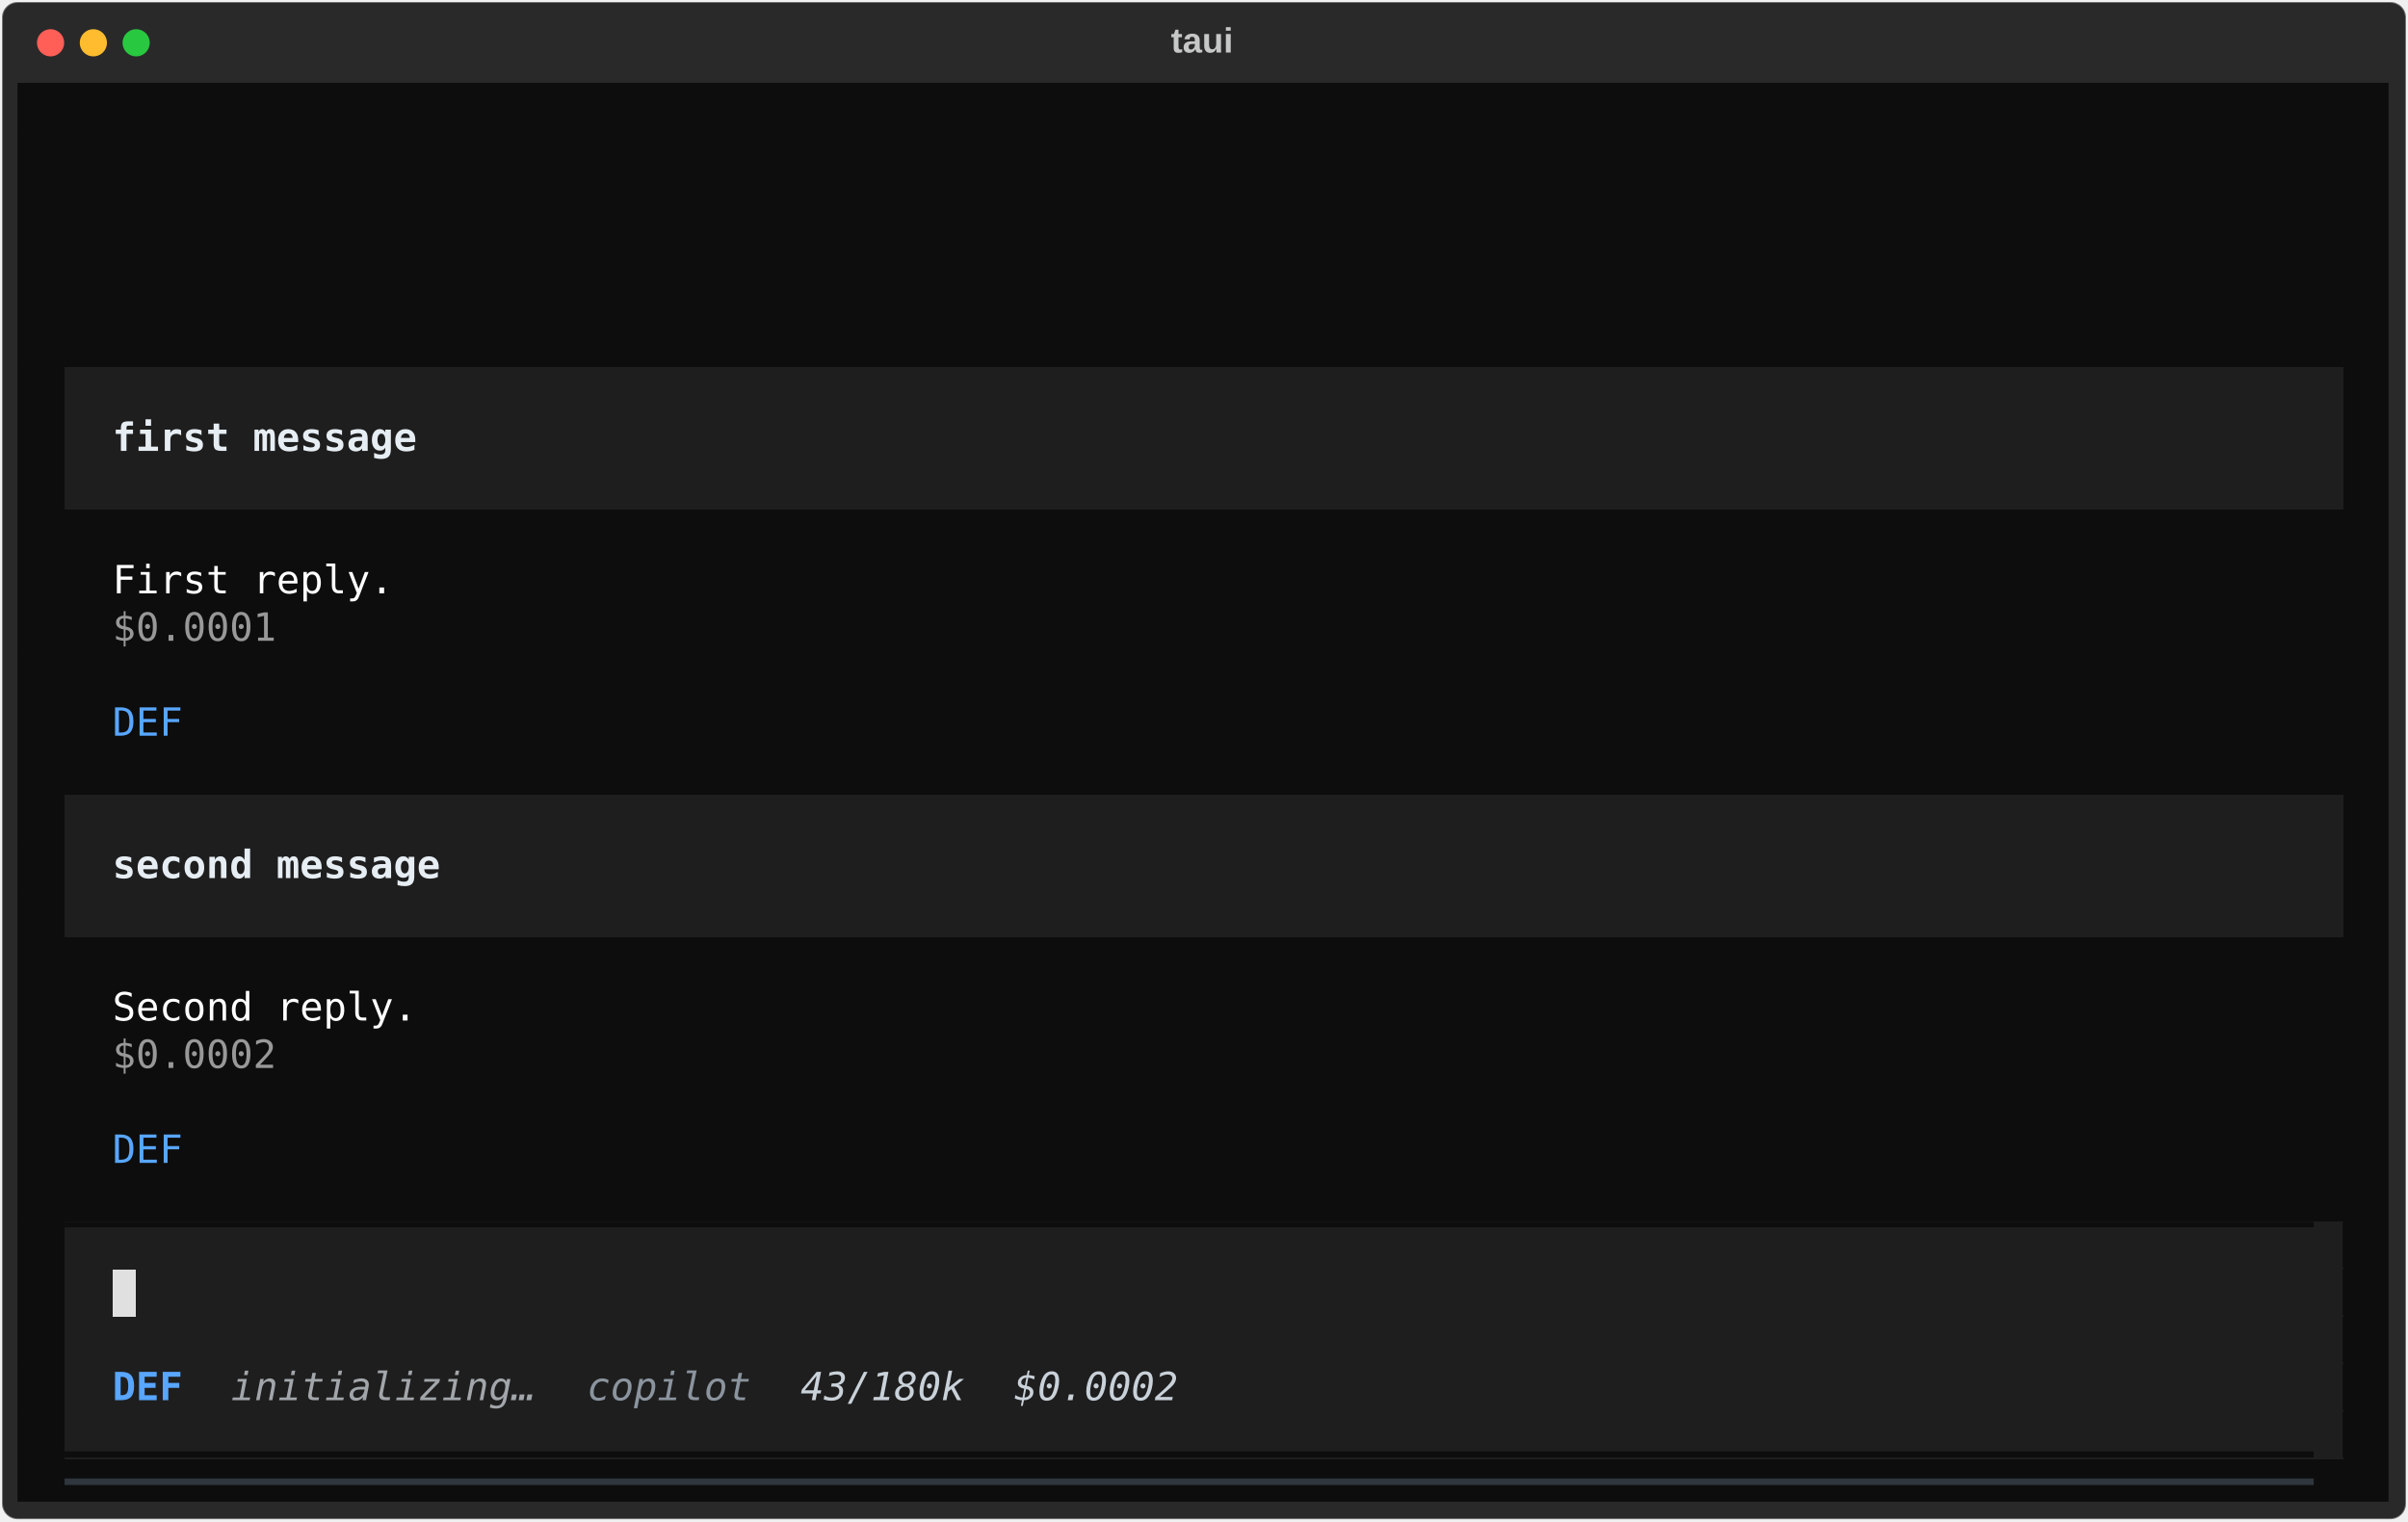
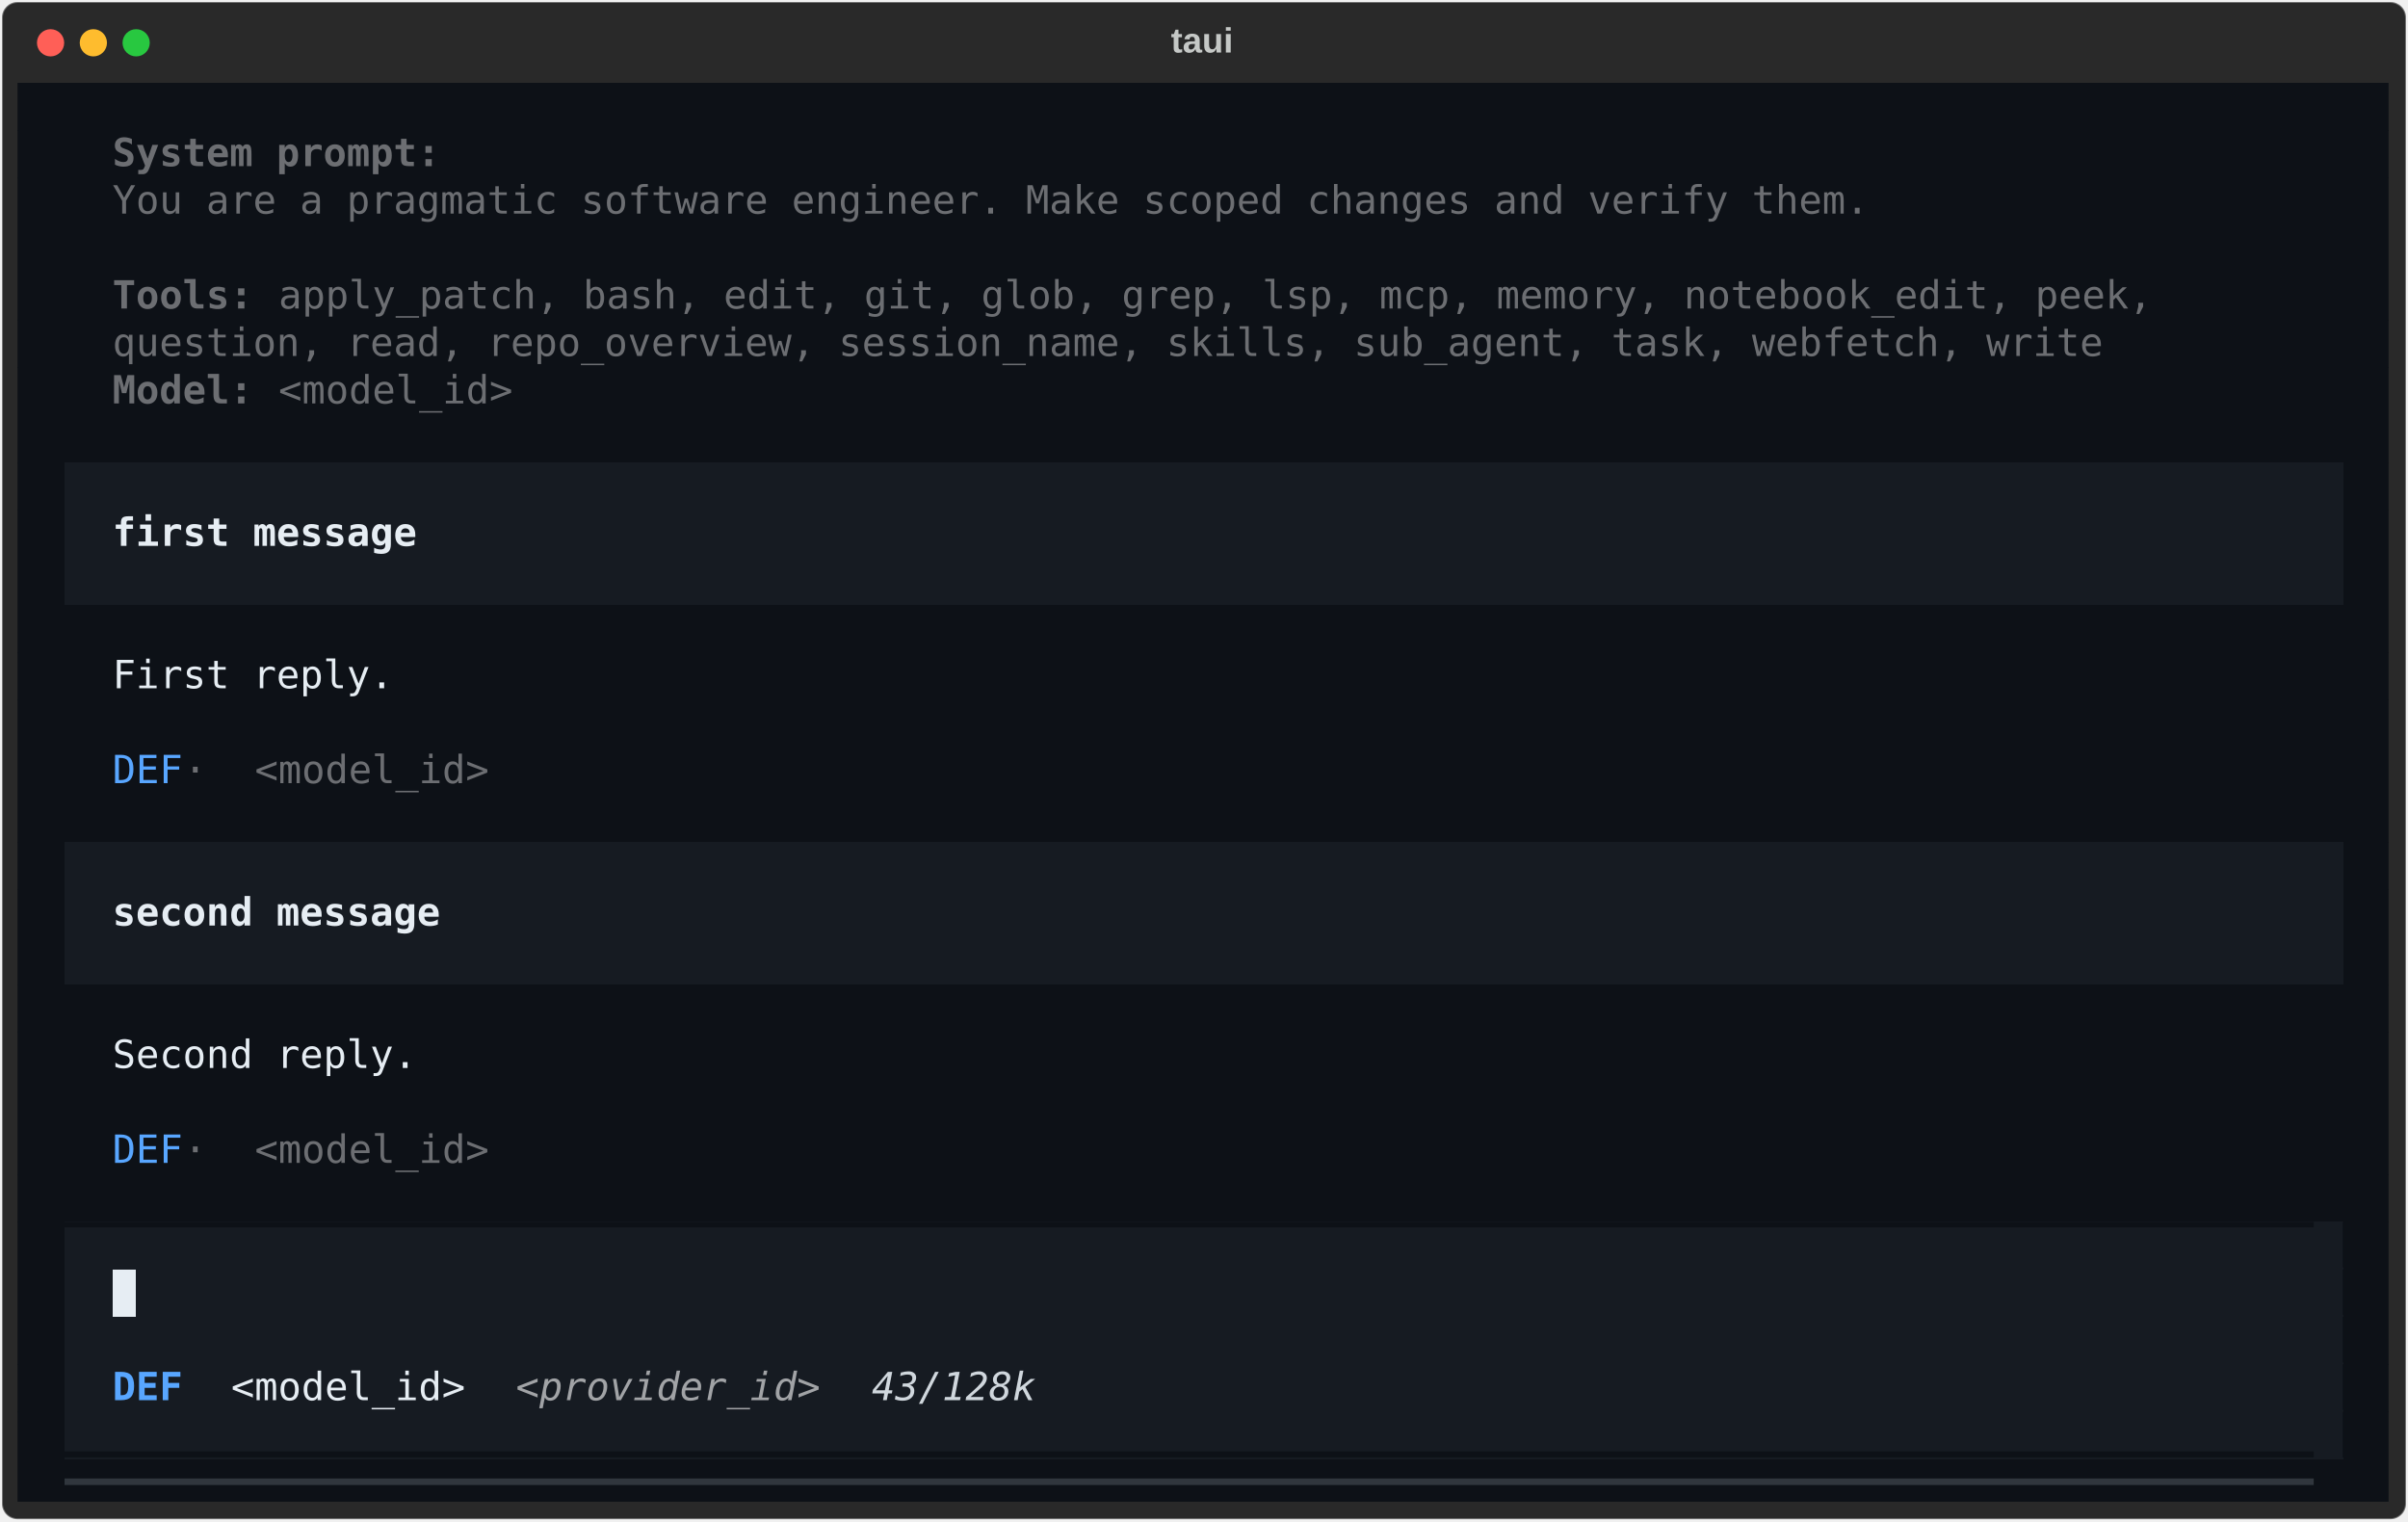
<svg xmlns="http://www.w3.org/2000/svg" class="rich-terminal" viewBox="0 0 1238 782.0">
  <style>

    @font-face {
        font-family: "Fira Code";
        src: local("FiraCode-Regular"),
                url("https://cdnjs.cloudflare.com/ajax/libs/firacode/6.2.0/woff2/FiraCode-Regular.woff2") format("woff2"),
                url("https://cdnjs.cloudflare.com/ajax/libs/firacode/6.2.0/woff/FiraCode-Regular.woff") format("woff");
        font-style: normal;
        font-weight: 400;
    }
    @font-face {
        font-family: "Fira Code";
        src: local("FiraCode-Bold"),
                url("https://cdnjs.cloudflare.com/ajax/libs/firacode/6.2.0/woff2/FiraCode-Bold.woff2") format("woff2"),
                url("https://cdnjs.cloudflare.com/ajax/libs/firacode/6.2.0/woff/FiraCode-Bold.woff") format("woff");
        font-style: bold;
        font-weight: 700;
    }

    .terminal-matrix {
        font-family: Fira Code, monospace;
        font-size: 20px;
        line-height: 24.4px;
        font-variant-east-asian: full-width;
    }

    .terminal-title {
        font-size: 18px;
        font-weight: bold;
        font-family: arial;
    }

    .terminal-r1 { fill: #c5c8c6 }
- .terminal-r2 { fill: #e6edf3;font-weight: bold }
- .terminal-r3 { fill: #ffffff }
- .terminal-r4 { fill: #989898 }
- .terminal-r5 { fill: #58a6ff }
- .terminal-r6 { fill: #0d0d0d }
- .terminal-r7 { fill: #121212 }
- .terminal-r8 { fill: #e1e1e1 }
- .terminal-r9 { fill: #58a6ff;font-weight: bold }
- .terminal-r10 { fill: #a2a6aa;font-style: italic; }
- .terminal-r11 { fill: #8b949e;font-style: italic; }
- .terminal-r12 { fill: #c9d1d9;font-style: italic; }
+ .terminal-r2 { fill: #6c6e72;font-weight: bold }
+ .terminal-r3 { fill: #6c6e72 }
+ .terminal-r4 { fill: #9e9fa2 }
+ .terminal-r5 { fill: #e6edf3;font-weight: bold }
+ .terminal-r6 { fill: #e6edf3 }
+ .terminal-r7 { fill: #58a6ff }
+ .terminal-r8 { fill: #0d1117 }
+ .terminal-r9 { fill: #e0e1e2 }
+ .terminal-r10 { fill: #58a6ff;font-weight: bold }
+ .terminal-r11 { fill: #a1a3a6;font-style: italic; }
+ .terminal-r12 { fill: #d0d7dd;font-style: italic; }
.terminal-r13 { fill: #30363d }
    </style>
  <defs>
    <clipPath id="terminal-clip-terminal">
      <rect x="0" y="0" width="1219.0" height="731.0" />
    </clipPath>
    <clipPath id="terminal-line-0">
      <rect x="0" y="1.5" width="1220" height="24.65" />
    </clipPath>
    <clipPath id="terminal-line-1">
      <rect x="0" y="25.9" width="1220" height="24.65" />
    </clipPath>
    <clipPath id="terminal-line-2">
      <rect x="0" y="50.3" width="1220" height="24.65" />
    </clipPath>
    <clipPath id="terminal-line-3">
      <rect x="0" y="74.7" width="1220" height="24.65" />
    </clipPath>
    <clipPath id="terminal-line-4">
      <rect x="0" y="99.1" width="1220" height="24.65" />
    </clipPath>
    <clipPath id="terminal-line-5">
      <rect x="0" y="123.5" width="1220" height="24.65" />
    </clipPath>
    <clipPath id="terminal-line-6">
      <rect x="0" y="147.9" width="1220" height="24.65" />
    </clipPath>
    <clipPath id="terminal-line-7">
      <rect x="0" y="172.3" width="1220" height="24.65" />
    </clipPath>
    <clipPath id="terminal-line-8">
      <rect x="0" y="196.7" width="1220" height="24.65" />
    </clipPath>
    <clipPath id="terminal-line-9">
      <rect x="0" y="221.1" width="1220" height="24.65" />
    </clipPath>
    <clipPath id="terminal-line-10">
      <rect x="0" y="245.5" width="1220" height="24.65" />
    </clipPath>
    <clipPath id="terminal-line-11">
      <rect x="0" y="269.9" width="1220" height="24.65" />
    </clipPath>
    <clipPath id="terminal-line-12">
      <rect x="0" y="294.3" width="1220" height="24.65" />
    </clipPath>
    <clipPath id="terminal-line-13">
      <rect x="0" y="318.7" width="1220" height="24.65" />
    </clipPath>
    <clipPath id="terminal-line-14">
      <rect x="0" y="343.1" width="1220" height="24.65" />
    </clipPath>
    <clipPath id="terminal-line-15">
      <rect x="0" y="367.5" width="1220" height="24.65" />
    </clipPath>
    <clipPath id="terminal-line-16">
      <rect x="0" y="391.9" width="1220" height="24.65" />
    </clipPath>
    <clipPath id="terminal-line-17">
      <rect x="0" y="416.3" width="1220" height="24.65" />
    </clipPath>
    <clipPath id="terminal-line-18">
      <rect x="0" y="440.7" width="1220" height="24.65" />
    </clipPath>
    <clipPath id="terminal-line-19">
      <rect x="0" y="465.1" width="1220" height="24.65" />
    </clipPath>
    <clipPath id="terminal-line-20">
      <rect x="0" y="489.5" width="1220" height="24.65" />
    </clipPath>
    <clipPath id="terminal-line-21">
      <rect x="0" y="513.9" width="1220" height="24.65" />
    </clipPath>
    <clipPath id="terminal-line-22">
      <rect x="0" y="538.3" width="1220" height="24.65" />
    </clipPath>
    <clipPath id="terminal-line-23">
      <rect x="0" y="562.7" width="1220" height="24.65" />
    </clipPath>
    <clipPath id="terminal-line-24">
      <rect x="0" y="587.1" width="1220" height="24.65" />
    </clipPath>
    <clipPath id="terminal-line-25">
      <rect x="0" y="611.5" width="1220" height="24.65" />
    </clipPath>
    <clipPath id="terminal-line-26">
      <rect x="0" y="635.9" width="1220" height="24.65" />
    </clipPath>
    <clipPath id="terminal-line-27">
      <rect x="0" y="660.3" width="1220" height="24.65" />
    </clipPath>
    <clipPath id="terminal-line-28">
      <rect x="0" y="684.7" width="1220" height="24.65" />
    </clipPath>
  </defs>
  <rect fill="#292929" stroke="rgba(255,255,255,0.35)" stroke-width="1" x="1" y="1" width="1236" height="780" rx="8" />
  <text class="terminal-title" fill="#c5c8c6" text-anchor="middle" x="618" y="27">taui</text>
  <g transform="translate(26,22)">
    <circle cx="0" cy="0" r="7" fill="#ff5f57" />
    <circle cx="22" cy="0" r="7" fill="#febc2e" />
    <circle cx="44" cy="0" r="7" fill="#28c840" />
  </g>
  <g transform="translate(9, 41)" clip-path="url(#terminal-clip-terminal)">
-     <rect fill="#0d0d0d" x="0" y="1.5" width="1220" height="24.65" shape-rendering="crispEdges" />
-     <rect fill="#0d0d0d" x="0" y="25.9" width="1220" height="24.65" shape-rendering="crispEdges" />
-     <rect fill="#0d0d0d" x="0" y="50.3" width="1220" height="24.65" shape-rendering="crispEdges" />
-     <rect fill="#0d0d0d" x="0" y="74.7" width="1220" height="24.65" shape-rendering="crispEdges" />
-     <rect fill="#0d0d0d" x="0" y="99.1" width="1220" height="24.65" shape-rendering="crispEdges" />
-     <rect fill="#0d0d0d" x="0" y="123.5" width="1220" height="24.65" shape-rendering="crispEdges" />
-     <rect fill="#0d0d0d" x="0" y="147.9" width="24.4" height="24.65" shape-rendering="crispEdges" />
-     <rect fill="#1e1e1e" x="24.4" y="147.9" width="1171.2" height="24.65" shape-rendering="crispEdges" />
-     <rect fill="#0d0d0d" x="1195.6" y="147.9" width="24.4" height="24.65" shape-rendering="crispEdges" />
-     <rect fill="#0d0d0d" x="0" y="172.3" width="24.4" height="24.65" shape-rendering="crispEdges" />
-     <rect fill="#1e1e1e" x="24.4" y="172.3" width="24.4" height="24.65" shape-rendering="crispEdges" />
-     <rect fill="#1e1e1e" x="48.8" y="172.3" width="158.6" height="24.65" shape-rendering="crispEdges" />
-     <rect fill="#1e1e1e" x="207.4" y="172.3" width="988.2" height="24.65" shape-rendering="crispEdges" />
-     <rect fill="#0d0d0d" x="1195.6" y="172.3" width="24.4" height="24.65" shape-rendering="crispEdges" />
-     <rect fill="#0d0d0d" x="0" y="196.7" width="24.4" height="24.65" shape-rendering="crispEdges" />
-     <rect fill="#1e1e1e" x="24.4" y="196.7" width="1171.2" height="24.65" shape-rendering="crispEdges" />
-     <rect fill="#0d0d0d" x="1195.6" y="196.7" width="24.4" height="24.65" shape-rendering="crispEdges" />
-     <rect fill="#0d0d0d" x="0" y="221.1" width="1220" height="24.65" shape-rendering="crispEdges" />
-     <rect fill="#0d0d0d" x="0" y="245.5" width="48.8" height="24.65" shape-rendering="crispEdges" />
-     <rect fill="#0d0d0d" x="48.8" y="245.5" width="146.4" height="24.65" shape-rendering="crispEdges" />
-     <rect fill="#0d0d0d" x="195.2" y="245.5" width="1024.8" height="24.65" shape-rendering="crispEdges" />
-     <rect fill="#0d0d0d" x="0" y="269.9" width="48.8" height="24.65" shape-rendering="crispEdges" />
-     <rect fill="#0d0d0d" x="48.8" y="269.9" width="85.4" height="24.65" shape-rendering="crispEdges" />
-     <rect fill="#0d0d0d" x="134.2" y="269.9" width="1085.8" height="24.65" shape-rendering="crispEdges" />
-     <rect fill="#0d0d0d" x="0" y="294.3" width="1220" height="24.65" shape-rendering="crispEdges" />
-     <rect fill="#0d0d0d" x="0" y="318.7" width="48.8" height="24.65" shape-rendering="crispEdges" />
-     <rect fill="#0d0d0d" x="48.8" y="318.7" width="36.6" height="24.65" shape-rendering="crispEdges" />
-     <rect fill="#0d0d0d" x="85.4" y="318.7" width="1134.6" height="24.65" shape-rendering="crispEdges" />
-     <rect fill="#0d0d0d" x="0" y="343.1" width="1220" height="24.65" shape-rendering="crispEdges" />
-     <rect fill="#0d0d0d" x="0" y="367.5" width="24.4" height="24.65" shape-rendering="crispEdges" />
-     <rect fill="#1e1e1e" x="24.4" y="367.5" width="1171.2" height="24.65" shape-rendering="crispEdges" />
-     <rect fill="#0d0d0d" x="1195.6" y="367.5" width="24.4" height="24.65" shape-rendering="crispEdges" />
-     <rect fill="#0d0d0d" x="0" y="391.9" width="24.4" height="24.65" shape-rendering="crispEdges" />
-     <rect fill="#1e1e1e" x="24.4" y="391.9" width="24.4" height="24.65" shape-rendering="crispEdges" />
-     <rect fill="#1e1e1e" x="48.8" y="391.9" width="170.8" height="24.65" shape-rendering="crispEdges" />
-     <rect fill="#1e1e1e" x="219.6" y="391.9" width="976" height="24.65" shape-rendering="crispEdges" />
-     <rect fill="#0d0d0d" x="1195.6" y="391.9" width="24.4" height="24.65" shape-rendering="crispEdges" />
-     <rect fill="#0d0d0d" x="0" y="416.3" width="24.4" height="24.65" shape-rendering="crispEdges" />
-     <rect fill="#1e1e1e" x="24.4" y="416.3" width="1171.2" height="24.65" shape-rendering="crispEdges" />
-     <rect fill="#0d0d0d" x="1195.6" y="416.3" width="24.4" height="24.65" shape-rendering="crispEdges" />
-     <rect fill="#0d0d0d" x="0" y="440.7" width="1220" height="24.65" shape-rendering="crispEdges" />
-     <rect fill="#0d0d0d" x="0" y="465.1" width="48.8" height="24.65" shape-rendering="crispEdges" />
-     <rect fill="#0d0d0d" x="48.8" y="465.1" width="158.6" height="24.65" shape-rendering="crispEdges" />
-     <rect fill="#0d0d0d" x="207.4" y="465.1" width="1012.6" height="24.65" shape-rendering="crispEdges" />
-     <rect fill="#0d0d0d" x="0" y="489.5" width="48.8" height="24.65" shape-rendering="crispEdges" />
-     <rect fill="#0d0d0d" x="48.8" y="489.5" width="85.4" height="24.65" shape-rendering="crispEdges" />
-     <rect fill="#0d0d0d" x="134.2" y="489.5" width="1085.8" height="24.65" shape-rendering="crispEdges" />
-     <rect fill="#0d0d0d" x="0" y="513.9" width="1220" height="24.65" shape-rendering="crispEdges" />
-     <rect fill="#0d0d0d" x="0" y="538.3" width="48.8" height="24.65" shape-rendering="crispEdges" />
-     <rect fill="#0d0d0d" x="48.8" y="538.3" width="36.6" height="24.65" shape-rendering="crispEdges" />
-     <rect fill="#0d0d0d" x="85.4" y="538.3" width="1134.6" height="24.65" shape-rendering="crispEdges" />
-     <rect fill="#0d0d0d" x="0" y="562.7" width="1220" height="24.65" shape-rendering="crispEdges" />
-     <rect fill="#0d0d0d" x="0" y="587.1" width="12.2" height="24.65" shape-rendering="crispEdges" />
-     <rect fill="#0d0d0d" x="12.2" y="587.1" width="12.2" height="24.65" shape-rendering="crispEdges" />
-     <rect fill="#1e1e1e" x="24.4" y="587.1" width="1171.2" height="24.65" shape-rendering="crispEdges" />
-     <rect fill="#0d0d0d" x="1195.6" y="587.1" width="12.2" height="24.65" shape-rendering="crispEdges" />
-     <rect fill="#0d0d0d" x="1207.8" y="587.1" width="12.2" height="24.65" shape-rendering="crispEdges" />
-     <rect fill="#0d0d0d" x="0" y="611.5" width="12.2" height="24.65" shape-rendering="crispEdges" />
-     <rect fill="#0d0d0d" x="12.2" y="611.5" width="12.2" height="24.65" shape-rendering="crispEdges" />
-     <rect fill="#1e1e1e" x="24.4" y="611.5" width="24.4" height="24.65" shape-rendering="crispEdges" />
-     <rect fill="#e0e0e0" x="48.8" y="611.5" width="12.2" height="24.65" shape-rendering="crispEdges" />
-     <rect fill="#1e1e1e" x="61" y="611.5" width="1110.2" height="24.65" shape-rendering="crispEdges" />
-     <rect fill="#1e1e1e" x="1171.2" y="611.5" width="24.4" height="24.65" shape-rendering="crispEdges" />
-     <rect fill="#0d0d0d" x="1195.6" y="611.5" width="12.2" height="24.65" shape-rendering="crispEdges" />
-     <rect fill="#0d0d0d" x="1207.8" y="611.5" width="12.2" height="24.65" shape-rendering="crispEdges" />
-     <rect fill="#0d0d0d" x="0" y="635.9" width="12.2" height="24.65" shape-rendering="crispEdges" />
-     <rect fill="#0d0d0d" x="12.2" y="635.9" width="12.2" height="24.65" shape-rendering="crispEdges" />
-     <rect fill="#1e1e1e" x="24.4" y="635.9" width="1171.2" height="24.65" shape-rendering="crispEdges" />
-     <rect fill="#0d0d0d" x="1195.6" y="635.9" width="12.2" height="24.65" shape-rendering="crispEdges" />
-     <rect fill="#0d0d0d" x="1207.8" y="635.9" width="12.2" height="24.65" shape-rendering="crispEdges" />
-     <rect fill="#0d0d0d" x="0" y="660.3" width="12.2" height="24.65" shape-rendering="crispEdges" />
-     <rect fill="#0d0d0d" x="12.2" y="660.3" width="12.2" height="24.65" shape-rendering="crispEdges" />
-     <rect fill="#1e1e1e" x="24.4" y="660.3" width="24.4" height="24.65" shape-rendering="crispEdges" />
-     <rect fill="#1e1e1e" x="48.8" y="660.3" width="36.6" height="24.65" shape-rendering="crispEdges" />
-     <rect fill="#1e1e1e" x="85.4" y="660.3" width="24.4" height="24.65" shape-rendering="crispEdges" />
-     <rect fill="#1e1e1e" x="109.8" y="660.3" width="158.6" height="24.65" shape-rendering="crispEdges" />
-     <rect fill="#1e1e1e" x="268.4" y="660.3" width="24.4" height="24.65" shape-rendering="crispEdges" />
-     <rect fill="#1e1e1e" x="292.8" y="660.3" width="85.4" height="24.65" shape-rendering="crispEdges" />
-     <rect fill="#1e1e1e" x="378.2" y="660.3" width="24.4" height="24.65" shape-rendering="crispEdges" />
-     <rect fill="#1e1e1e" x="402.6" y="660.3" width="85.4" height="24.65" shape-rendering="crispEdges" />
-     <rect fill="#1e1e1e" x="488" y="660.3" width="24.4" height="24.65" shape-rendering="crispEdges" />
-     <rect fill="#1e1e1e" x="512.4" y="660.3" width="85.4" height="24.65" shape-rendering="crispEdges" />
-     <rect fill="#1e1e1e" x="597.8" y="660.3" width="597.8" height="24.65" shape-rendering="crispEdges" />
-     <rect fill="#0d0d0d" x="1195.6" y="660.3" width="12.2" height="24.65" shape-rendering="crispEdges" />
-     <rect fill="#0d0d0d" x="1207.8" y="660.3" width="12.2" height="24.65" shape-rendering="crispEdges" />
-     <rect fill="#0d0d0d" x="0" y="684.7" width="12.2" height="24.65" shape-rendering="crispEdges" />
-     <rect fill="#0d0d0d" x="12.2" y="684.7" width="12.2" height="24.65" shape-rendering="crispEdges" />
-     <rect fill="#1e1e1e" x="24.4" y="684.7" width="1171.2" height="24.65" shape-rendering="crispEdges" />
-     <rect fill="#0d0d0d" x="1195.6" y="684.7" width="12.2" height="24.65" shape-rendering="crispEdges" />
-     <rect fill="#0d0d0d" x="1207.8" y="684.7" width="12.2" height="24.65" shape-rendering="crispEdges" />
-     <rect fill="#0d0d0d" x="0" y="709.1" width="24.4" height="24.65" shape-rendering="crispEdges" />
-     <rect fill="#0d0d0d" x="24.4" y="709.1" width="1171.2" height="24.65" shape-rendering="crispEdges" />
-     <rect fill="#0d0d0d" x="1195.6" y="709.1" width="24.4" height="24.65" shape-rendering="crispEdges" />
+     <rect fill="#0d1117" x="0" y="1.5" width="1220" height="24.65" shape-rendering="crispEdges" />
+     <rect fill="#0d1117" x="0" y="25.9" width="48.8" height="24.65" shape-rendering="crispEdges" />
+     <rect fill="#0d1117" x="48.8" y="25.9" width="170.8" height="24.65" shape-rendering="crispEdges" />
+     <rect fill="#0d1117" x="219.6" y="25.9" width="1000.4" height="24.65" shape-rendering="crispEdges" />
+     <rect fill="#0d1117" x="0" y="50.3" width="48.8" height="24.65" shape-rendering="crispEdges" />
+     <rect fill="#0d1117" x="48.8" y="50.3" width="915" height="24.65" shape-rendering="crispEdges" />
+     <rect fill="#0d1117" x="963.8" y="50.3" width="256.2" height="24.65" shape-rendering="crispEdges" />
+     <rect fill="#0d1117" x="0" y="74.7" width="48.8" height="24.65" shape-rendering="crispEdges" />
+     <rect fill="#0d1117" x="48.8" y="74.7" width="0" height="24.65" shape-rendering="crispEdges" />
+     <rect fill="#0d1117" x="48.8" y="74.7" width="1171.2" height="24.65" shape-rendering="crispEdges" />
+     <rect fill="#0d1117" x="0" y="99.1" width="48.8" height="24.65" shape-rendering="crispEdges" />
+     <rect fill="#0d1117" x="48.8" y="99.1" width="73.2" height="24.65" shape-rendering="crispEdges" />
+     <rect fill="#0d1117" x="122" y="99.1" width="12.2" height="24.65" shape-rendering="crispEdges" />
+     <rect fill="#0d1117" x="134.2" y="99.1" width="976" height="24.65" shape-rendering="crispEdges" />
+     <rect fill="#0d1117" x="1110.2" y="99.1" width="109.8" height="24.65" shape-rendering="crispEdges" />
+     <rect fill="#0d1117" x="0" y="123.5" width="48.8" height="24.65" shape-rendering="crispEdges" />
+     <rect fill="#0d1117" x="48.8" y="123.5" width="1037" height="24.65" shape-rendering="crispEdges" />
+     <rect fill="#0d1117" x="1085.8" y="123.5" width="134.2" height="24.65" shape-rendering="crispEdges" />
+     <rect fill="#0d1117" x="0" y="147.9" width="48.8" height="24.65" shape-rendering="crispEdges" />
+     <rect fill="#0d1117" x="48.8" y="147.9" width="73.2" height="24.65" shape-rendering="crispEdges" />
+     <rect fill="#0d1117" x="122" y="147.9" width="12.2" height="24.65" shape-rendering="crispEdges" />
+     <rect fill="#0d1117" x="134.2" y="147.9" width="122" height="24.65" shape-rendering="crispEdges" />
+     <rect fill="#0d1117" x="256.2" y="147.9" width="963.8" height="24.65" shape-rendering="crispEdges" />
+     <rect fill="#0d1117" x="0" y="172.3" width="1220" height="24.65" shape-rendering="crispEdges" />
+     <rect fill="#0d1117" x="0" y="196.7" width="24.4" height="24.65" shape-rendering="crispEdges" />
+     <rect fill="#161b22" x="24.4" y="196.7" width="1171.2" height="24.65" shape-rendering="crispEdges" />
+     <rect fill="#0d1117" x="1195.6" y="196.7" width="24.4" height="24.65" shape-rendering="crispEdges" />
+     <rect fill="#0d1117" x="0" y="221.1" width="24.4" height="24.65" shape-rendering="crispEdges" />
+     <rect fill="#161b22" x="24.4" y="221.1" width="24.4" height="24.65" shape-rendering="crispEdges" />
+     <rect fill="#161b22" x="48.8" y="221.1" width="158.6" height="24.65" shape-rendering="crispEdges" />
+     <rect fill="#161b22" x="207.4" y="221.1" width="988.2" height="24.65" shape-rendering="crispEdges" />
+     <rect fill="#0d1117" x="1195.6" y="221.1" width="24.4" height="24.65" shape-rendering="crispEdges" />
+     <rect fill="#0d1117" x="0" y="245.5" width="24.4" height="24.65" shape-rendering="crispEdges" />
+     <rect fill="#161b22" x="24.4" y="245.5" width="1171.2" height="24.65" shape-rendering="crispEdges" />
+     <rect fill="#0d1117" x="1195.6" y="245.5" width="24.4" height="24.65" shape-rendering="crispEdges" />
+     <rect fill="#0d1117" x="0" y="269.9" width="1220" height="24.65" shape-rendering="crispEdges" />
+     <rect fill="#0d1117" x="0" y="294.3" width="48.8" height="24.65" shape-rendering="crispEdges" />
+     <rect fill="#0d1117" x="48.8" y="294.3" width="146.4" height="24.65" shape-rendering="crispEdges" />
+     <rect fill="#0d1117" x="195.2" y="294.3" width="1024.8" height="24.65" shape-rendering="crispEdges" />
+     <rect fill="#0d1117" x="0" y="318.7" width="1220" height="24.65" shape-rendering="crispEdges" />
+     <rect fill="#0d1117" x="0" y="343.1" width="48.8" height="24.65" shape-rendering="crispEdges" />
+     <rect fill="#0d1117" x="48.8" y="343.1" width="36.6" height="24.65" shape-rendering="crispEdges" />
+     <rect fill="#0d1117" x="85.4" y="343.1" width="36.6" height="24.65" shape-rendering="crispEdges" />
+     <rect fill="#0d1117" x="122" y="343.1" width="122" height="24.65" shape-rendering="crispEdges" />
+     <rect fill="#0d1117" x="244" y="343.1" width="976" height="24.65" shape-rendering="crispEdges" />
+     <rect fill="#0d1117" x="0" y="367.5" width="1220" height="24.65" shape-rendering="crispEdges" />
+     <rect fill="#0d1117" x="0" y="391.9" width="24.4" height="24.65" shape-rendering="crispEdges" />
+     <rect fill="#161b22" x="24.4" y="391.9" width="1171.2" height="24.65" shape-rendering="crispEdges" />
+     <rect fill="#0d1117" x="1195.6" y="391.9" width="24.4" height="24.65" shape-rendering="crispEdges" />
+     <rect fill="#0d1117" x="0" y="416.3" width="24.4" height="24.65" shape-rendering="crispEdges" />
+     <rect fill="#161b22" x="24.4" y="416.3" width="24.4" height="24.65" shape-rendering="crispEdges" />
+     <rect fill="#161b22" x="48.8" y="416.3" width="170.8" height="24.65" shape-rendering="crispEdges" />
+     <rect fill="#161b22" x="219.6" y="416.3" width="976" height="24.65" shape-rendering="crispEdges" />
+     <rect fill="#0d1117" x="1195.6" y="416.3" width="24.4" height="24.65" shape-rendering="crispEdges" />
+     <rect fill="#0d1117" x="0" y="440.7" width="24.4" height="24.65" shape-rendering="crispEdges" />
+     <rect fill="#161b22" x="24.4" y="440.7" width="1171.2" height="24.65" shape-rendering="crispEdges" />
+     <rect fill="#0d1117" x="1195.6" y="440.7" width="24.4" height="24.65" shape-rendering="crispEdges" />
+     <rect fill="#0d1117" x="0" y="465.1" width="1220" height="24.65" shape-rendering="crispEdges" />
+     <rect fill="#0d1117" x="0" y="489.5" width="48.8" height="24.65" shape-rendering="crispEdges" />
+     <rect fill="#0d1117" x="48.8" y="489.5" width="158.6" height="24.65" shape-rendering="crispEdges" />
+     <rect fill="#0d1117" x="207.4" y="489.5" width="1012.6" height="24.65" shape-rendering="crispEdges" />
+     <rect fill="#0d1117" x="0" y="513.9" width="1220" height="24.65" shape-rendering="crispEdges" />
+     <rect fill="#0d1117" x="0" y="538.3" width="48.8" height="24.65" shape-rendering="crispEdges" />
+     <rect fill="#0d1117" x="48.8" y="538.3" width="36.6" height="24.65" shape-rendering="crispEdges" />
+     <rect fill="#0d1117" x="85.4" y="538.3" width="36.6" height="24.65" shape-rendering="crispEdges" />
+     <rect fill="#0d1117" x="122" y="538.3" width="122" height="24.65" shape-rendering="crispEdges" />
+     <rect fill="#0d1117" x="244" y="538.3" width="976" height="24.65" shape-rendering="crispEdges" />
+     <rect fill="#0d1117" x="0" y="562.7" width="1220" height="24.65" shape-rendering="crispEdges" />
+     <rect fill="#0d1117" x="0" y="587.1" width="12.2" height="24.65" shape-rendering="crispEdges" />
+     <rect fill="#0d1117" x="12.2" y="587.1" width="12.2" height="24.65" shape-rendering="crispEdges" />
+     <rect fill="#161b22" x="24.4" y="587.1" width="1171.2" height="24.65" shape-rendering="crispEdges" />
+     <rect fill="#0d1117" x="1195.6" y="587.1" width="12.2" height="24.65" shape-rendering="crispEdges" />
+     <rect fill="#0d1117" x="1207.8" y="587.1" width="12.2" height="24.65" shape-rendering="crispEdges" />
+     <rect fill="#0d1117" x="0" y="611.5" width="12.2" height="24.65" shape-rendering="crispEdges" />
+     <rect fill="#0d1117" x="12.2" y="611.5" width="12.2" height="24.65" shape-rendering="crispEdges" />
+     <rect fill="#161b22" x="24.4" y="611.5" width="24.4" height="24.65" shape-rendering="crispEdges" />
+     <rect fill="#e6edf3" x="48.8" y="611.5" width="12.2" height="24.65" shape-rendering="crispEdges" />
+     <rect fill="#161b22" x="61" y="611.5" width="1110.2" height="24.65" shape-rendering="crispEdges" />
+     <rect fill="#161b22" x="1171.2" y="611.5" width="24.4" height="24.65" shape-rendering="crispEdges" />
+     <rect fill="#0d1117" x="1195.6" y="611.5" width="12.2" height="24.65" shape-rendering="crispEdges" />
+     <rect fill="#0d1117" x="1207.8" y="611.5" width="12.2" height="24.65" shape-rendering="crispEdges" />
+     <rect fill="#0d1117" x="0" y="635.9" width="12.2" height="24.65" shape-rendering="crispEdges" />
+     <rect fill="#0d1117" x="12.2" y="635.9" width="12.2" height="24.65" shape-rendering="crispEdges" />
+     <rect fill="#161b22" x="24.4" y="635.9" width="1171.2" height="24.65" shape-rendering="crispEdges" />
+     <rect fill="#0d1117" x="1195.6" y="635.9" width="12.2" height="24.65" shape-rendering="crispEdges" />
+     <rect fill="#0d1117" x="1207.8" y="635.9" width="12.2" height="24.65" shape-rendering="crispEdges" />
+     <rect fill="#0d1117" x="0" y="660.3" width="12.2" height="24.65" shape-rendering="crispEdges" />
+     <rect fill="#0d1117" x="12.2" y="660.3" width="12.2" height="24.65" shape-rendering="crispEdges" />
+     <rect fill="#161b22" x="24.4" y="660.3" width="24.4" height="24.65" shape-rendering="crispEdges" />
+     <rect fill="#161b22" x="48.8" y="660.3" width="36.6" height="24.65" shape-rendering="crispEdges" />
+     <rect fill="#161b22" x="85.4" y="660.3" width="24.4" height="24.65" shape-rendering="crispEdges" />
+     <rect fill="#161b22" x="109.8" y="660.3" width="122" height="24.65" shape-rendering="crispEdges" />
+     <rect fill="#161b22" x="231.8" y="660.3" width="24.4" height="24.65" shape-rendering="crispEdges" />
+     <rect fill="#161b22" x="256.2" y="660.3" width="158.6" height="24.65" shape-rendering="crispEdges" />
+     <rect fill="#161b22" x="414.8" y="660.3" width="24.4" height="24.65" shape-rendering="crispEdges" />
+     <rect fill="#161b22" x="439.2" y="660.3" width="85.4" height="24.65" shape-rendering="crispEdges" />
+     <rect fill="#161b22" x="524.6" y="660.3" width="671" height="24.65" shape-rendering="crispEdges" />
+     <rect fill="#0d1117" x="1195.6" y="660.3" width="12.2" height="24.65" shape-rendering="crispEdges" />
+     <rect fill="#0d1117" x="1207.8" y="660.3" width="12.2" height="24.65" shape-rendering="crispEdges" />
+     <rect fill="#0d1117" x="0" y="684.7" width="12.2" height="24.65" shape-rendering="crispEdges" />
+     <rect fill="#0d1117" x="12.2" y="684.7" width="12.2" height="24.65" shape-rendering="crispEdges" />
+     <rect fill="#161b22" x="24.4" y="684.7" width="1171.2" height="24.65" shape-rendering="crispEdges" />
+     <rect fill="#0d1117" x="1195.6" y="684.7" width="12.2" height="24.65" shape-rendering="crispEdges" />
+     <rect fill="#0d1117" x="1207.8" y="684.7" width="12.2" height="24.65" shape-rendering="crispEdges" />
+     <rect fill="#0d1117" x="0" y="709.1" width="24.4" height="24.65" shape-rendering="crispEdges" />
+     <rect fill="#0d1117" x="24.4" y="709.1" width="1171.2" height="24.65" shape-rendering="crispEdges" />
+     <rect fill="#0d1117" x="1195.6" y="709.1" width="24.4" height="24.65" shape-rendering="crispEdges" />
    <g class="terminal-matrix">
      <text class="terminal-r1" x="1220" y="20" textLength="12.2" clip-path="url(#terminal-line-0)">
</text>
+       <text class="terminal-r2" x="48.8" y="44.4" textLength="170.8" clip-path="url(#terminal-line-1)">System prompt:</text>
      <text class="terminal-r1" x="1220" y="44.4" textLength="12.2" clip-path="url(#terminal-line-1)">
</text>
+       <text class="terminal-r3" x="48.8" y="68.8" textLength="915" clip-path="url(#terminal-line-2)">You are a pragmatic software engineer. Make scoped changes and verify them.</text>
      <text class="terminal-r1" x="1220" y="68.8" textLength="12.2" clip-path="url(#terminal-line-2)">
</text>
      <text class="terminal-r1" x="1220" y="93.2" textLength="12.2" clip-path="url(#terminal-line-3)">
</text>
+       <text class="terminal-r2" x="48.8" y="117.6" textLength="73.2" clip-path="url(#terminal-line-4)">Tools:</text>
+       <text class="terminal-r3" x="134.2" y="117.6" textLength="976" clip-path="url(#terminal-line-4)">apply_patch, bash, edit, git, glob, grep, lsp, mcp, memory, notebook_edit, peek,</text>
      <text class="terminal-r1" x="1220" y="117.6" textLength="12.2" clip-path="url(#terminal-line-4)">
</text>
+       <text class="terminal-r3" x="48.8" y="142" textLength="1037" clip-path="url(#terminal-line-5)">question, read, repo_overview, session_name, skills, sub_agent, task, webfetch, write</text>
      <text class="terminal-r1" x="1220" y="142" textLength="12.2" clip-path="url(#terminal-line-5)">
</text>
+       <text class="terminal-r2" x="48.8" y="166.4" textLength="73.2" clip-path="url(#terminal-line-6)">Model:</text>
+       <text class="terminal-r3" x="134.2" y="166.4" textLength="122" clip-path="url(#terminal-line-6)">&lt;model_id&gt;</text>
      <text class="terminal-r1" x="1220" y="166.4" textLength="12.2" clip-path="url(#terminal-line-6)">
</text>
-       <text class="terminal-r2" x="48.8" y="190.8" textLength="158.6" clip-path="url(#terminal-line-7)">first message</text>
      <text class="terminal-r1" x="1220" y="190.8" textLength="12.2" clip-path="url(#terminal-line-7)">
</text>
      <text class="terminal-r1" x="1220" y="215.2" textLength="12.2" clip-path="url(#terminal-line-8)">
</text>
+       <text class="terminal-r5" x="48.8" y="239.6" textLength="158.6" clip-path="url(#terminal-line-9)">first message</text>
      <text class="terminal-r1" x="1220" y="239.6" textLength="12.2" clip-path="url(#terminal-line-9)">
</text>
-       <text class="terminal-r3" x="48.8" y="264" textLength="146.4" clip-path="url(#terminal-line-10)">First reply.</text>
      <text class="terminal-r1" x="1220" y="264" textLength="12.2" clip-path="url(#terminal-line-10)">
</text>
-       <text class="terminal-r4" x="48.8" y="288.4" textLength="85.4" clip-path="url(#terminal-line-11)">$0.0001</text>
      <text class="terminal-r1" x="1220" y="288.4" textLength="12.2" clip-path="url(#terminal-line-11)">
</text>
+       <text class="terminal-r6" x="48.8" y="312.8" textLength="146.4" clip-path="url(#terminal-line-12)">First reply.</text>
      <text class="terminal-r1" x="1220" y="312.8" textLength="12.2" clip-path="url(#terminal-line-12)">
</text>
-       <text class="terminal-r5" x="48.8" y="337.2" textLength="36.6" clip-path="url(#terminal-line-13)">DEF</text>
      <text class="terminal-r1" x="1220" y="337.2" textLength="12.2" clip-path="url(#terminal-line-13)">
</text>
+       <text class="terminal-r7" x="48.8" y="361.6" textLength="36.6" clip-path="url(#terminal-line-14)">DEF</text>
+       <text class="terminal-r3" x="85.4" y="361.6" textLength="36.6" clip-path="url(#terminal-line-14)"> · </text>
+       <text class="terminal-r3" x="122" y="361.6" textLength="122" clip-path="url(#terminal-line-14)">&lt;model_id&gt;</text>
      <text class="terminal-r1" x="1220" y="361.6" textLength="12.2" clip-path="url(#terminal-line-14)">
</text>
      <text class="terminal-r1" x="1220" y="386" textLength="12.2" clip-path="url(#terminal-line-15)">
</text>
-       <text class="terminal-r2" x="48.8" y="410.4" textLength="170.8" clip-path="url(#terminal-line-16)">second message</text>
      <text class="terminal-r1" x="1220" y="410.4" textLength="12.2" clip-path="url(#terminal-line-16)">
</text>
+       <text class="terminal-r5" x="48.8" y="434.8" textLength="170.8" clip-path="url(#terminal-line-17)">second message</text>
      <text class="terminal-r1" x="1220" y="434.8" textLength="12.2" clip-path="url(#terminal-line-17)">
</text>
      <text class="terminal-r1" x="1220" y="459.2" textLength="12.2" clip-path="url(#terminal-line-18)">
</text>
-       <text class="terminal-r3" x="48.8" y="483.6" textLength="158.6" clip-path="url(#terminal-line-19)">Second reply.</text>
      <text class="terminal-r1" x="1220" y="483.6" textLength="12.2" clip-path="url(#terminal-line-19)">
</text>
-       <text class="terminal-r4" x="48.8" y="508" textLength="85.4" clip-path="url(#terminal-line-20)">$0.0002</text>
+       <text class="terminal-r6" x="48.8" y="508" textLength="158.6" clip-path="url(#terminal-line-20)">Second reply.</text>
      <text class="terminal-r1" x="1220" y="508" textLength="12.2" clip-path="url(#terminal-line-20)">
</text>
      <text class="terminal-r1" x="1220" y="532.4" textLength="12.2" clip-path="url(#terminal-line-21)">
</text>
-       <text class="terminal-r5" x="48.8" y="556.8" textLength="36.6" clip-path="url(#terminal-line-22)">DEF</text>
+       <text class="terminal-r7" x="48.8" y="556.8" textLength="36.6" clip-path="url(#terminal-line-22)">DEF</text>
+       <text class="terminal-r3" x="85.4" y="556.8" textLength="36.6" clip-path="url(#terminal-line-22)"> · </text>
+       <text class="terminal-r3" x="122" y="556.8" textLength="122" clip-path="url(#terminal-line-22)">&lt;model_id&gt;</text>
      <text class="terminal-r1" x="1220" y="556.8" textLength="12.2" clip-path="url(#terminal-line-22)">
</text>
      <text class="terminal-r1" x="1220" y="581.2" textLength="12.2" clip-path="url(#terminal-line-23)">
</text>
-       <text class="terminal-r6" x="12.2" y="605.6" textLength="12.2" clip-path="url(#terminal-line-24)">▊</text>
-       <text class="terminal-r6" x="24.4" y="605.6" textLength="1171.2" clip-path="url(#terminal-line-24)">▔▔▔▔▔▔▔▔▔▔▔▔▔▔▔▔▔▔▔▔▔▔▔▔▔▔▔▔▔▔▔▔▔▔▔▔▔▔▔▔▔▔▔▔▔▔▔▔▔▔▔▔▔▔▔▔▔▔▔▔▔▔▔▔▔▔▔▔▔▔▔▔▔▔▔▔▔▔▔▔▔▔▔▔▔▔▔▔▔▔▔▔▔▔▔▔</text>
-       <text class="terminal-r6" x="1195.6" y="605.6" textLength="12.2" clip-path="url(#terminal-line-24)">▎</text>
+       <text class="terminal-r8" x="12.2" y="605.6" textLength="12.2" clip-path="url(#terminal-line-24)">▊</text>
+       <text class="terminal-r8" x="24.4" y="605.6" textLength="1171.2" clip-path="url(#terminal-line-24)">▔▔▔▔▔▔▔▔▔▔▔▔▔▔▔▔▔▔▔▔▔▔▔▔▔▔▔▔▔▔▔▔▔▔▔▔▔▔▔▔▔▔▔▔▔▔▔▔▔▔▔▔▔▔▔▔▔▔▔▔▔▔▔▔▔▔▔▔▔▔▔▔▔▔▔▔▔▔▔▔▔▔▔▔▔▔▔▔▔▔▔▔▔▔▔▔</text>
+       <text class="terminal-r8" x="1195.6" y="605.6" textLength="12.2" clip-path="url(#terminal-line-24)">▎</text>
      <text class="terminal-r1" x="1220" y="605.6" textLength="12.2" clip-path="url(#terminal-line-24)">
</text>
-       <text class="terminal-r6" x="12.2" y="630" textLength="12.2" clip-path="url(#terminal-line-25)">▊</text>
-       <text class="terminal-r6" x="1195.6" y="630" textLength="12.2" clip-path="url(#terminal-line-25)">▎</text>
+       <text class="terminal-r8" x="12.2" y="630" textLength="12.2" clip-path="url(#terminal-line-25)">▊</text>
+       <text class="terminal-r8" x="1195.6" y="630" textLength="12.2" clip-path="url(#terminal-line-25)">▎</text>
      <text class="terminal-r1" x="1220" y="630" textLength="12.2" clip-path="url(#terminal-line-25)">
</text>
-       <text class="terminal-r6" x="12.2" y="654.4" textLength="12.2" clip-path="url(#terminal-line-26)">▊</text>
-       <text class="terminal-r6" x="1195.6" y="654.4" textLength="12.2" clip-path="url(#terminal-line-26)">▎</text>
+       <text class="terminal-r8" x="12.2" y="654.4" textLength="12.2" clip-path="url(#terminal-line-26)">▊</text>
+       <text class="terminal-r8" x="1195.6" y="654.4" textLength="12.2" clip-path="url(#terminal-line-26)">▎</text>
      <text class="terminal-r1" x="1220" y="654.4" textLength="12.2" clip-path="url(#terminal-line-26)">
</text>
-       <text class="terminal-r6" x="12.2" y="678.8" textLength="12.2" clip-path="url(#terminal-line-27)">▊</text>
-       <text class="terminal-r9" x="48.8" y="678.8" textLength="36.6" clip-path="url(#terminal-line-27)">DEF</text>
-       <text class="terminal-r10" x="109.8" y="678.8" textLength="158.6" clip-path="url(#terminal-line-27)">initializing…</text>
-       <text class="terminal-r11" x="292.8" y="678.8" textLength="85.4" clip-path="url(#terminal-line-27)">copilot</text>
-       <text class="terminal-r12" x="402.6" y="678.8" textLength="85.4" clip-path="url(#terminal-line-27)">43/180k</text>
-       <text class="terminal-r12" x="512.4" y="678.8" textLength="85.4" clip-path="url(#terminal-line-27)">$0.0002</text>
-       <text class="terminal-r6" x="1195.6" y="678.8" textLength="12.2" clip-path="url(#terminal-line-27)">▎</text>
+       <text class="terminal-r8" x="12.2" y="678.8" textLength="12.2" clip-path="url(#terminal-line-27)">▊</text>
+       <text class="terminal-r10" x="48.8" y="678.8" textLength="36.6" clip-path="url(#terminal-line-27)">DEF</text>
+       <text class="terminal-r6" x="109.8" y="678.8" textLength="122" clip-path="url(#terminal-line-27)">&lt;model_id&gt;</text>
+       <text class="terminal-r11" x="256.2" y="678.8" textLength="158.6" clip-path="url(#terminal-line-27)">&lt;provider_id&gt;</text>
+       <text class="terminal-r12" x="439.2" y="678.8" textLength="85.4" clip-path="url(#terminal-line-27)">43/128k</text>
+       <text class="terminal-r8" x="1195.6" y="678.8" textLength="12.2" clip-path="url(#terminal-line-27)">▎</text>
      <text class="terminal-r1" x="1220" y="678.8" textLength="12.2" clip-path="url(#terminal-line-27)">
</text>
-       <text class="terminal-r6" x="12.2" y="703.2" textLength="12.2" clip-path="url(#terminal-line-28)">▊</text>
-       <text class="terminal-r6" x="24.4" y="703.2" textLength="1171.2" clip-path="url(#terminal-line-28)">▁▁▁▁▁▁▁▁▁▁▁▁▁▁▁▁▁▁▁▁▁▁▁▁▁▁▁▁▁▁▁▁▁▁▁▁▁▁▁▁▁▁▁▁▁▁▁▁▁▁▁▁▁▁▁▁▁▁▁▁▁▁▁▁▁▁▁▁▁▁▁▁▁▁▁▁▁▁▁▁▁▁▁▁▁▁▁▁▁▁▁▁▁▁▁▁</text>
-       <text class="terminal-r6" x="1195.6" y="703.2" textLength="12.2" clip-path="url(#terminal-line-28)">▎</text>
+       <text class="terminal-r8" x="12.2" y="703.2" textLength="12.2" clip-path="url(#terminal-line-28)">▊</text>
+       <text class="terminal-r8" x="24.4" y="703.2" textLength="1171.2" clip-path="url(#terminal-line-28)">▁▁▁▁▁▁▁▁▁▁▁▁▁▁▁▁▁▁▁▁▁▁▁▁▁▁▁▁▁▁▁▁▁▁▁▁▁▁▁▁▁▁▁▁▁▁▁▁▁▁▁▁▁▁▁▁▁▁▁▁▁▁▁▁▁▁▁▁▁▁▁▁▁▁▁▁▁▁▁▁▁▁▁▁▁▁▁▁▁▁▁▁▁▁▁▁</text>
+       <text class="terminal-r8" x="1195.6" y="703.2" textLength="12.2" clip-path="url(#terminal-line-28)">▎</text>
      <text class="terminal-r1" x="1220" y="703.2" textLength="12.2" clip-path="url(#terminal-line-28)">
</text>
      <text class="terminal-r13" x="24.4" y="727.6" textLength="1171.2" clip-path="url(#terminal-line-29)">━━━━━━━━━━━━━━━━━━━━━━━━━━━━━━━━━━━━━━━━━━━━━━━━━━━━━━━━━━━━━━━━━━━━━━━━━━━━━━━━━━━━━━━━━━━━━━━━</text>
    </g>
  </g>
</svg>
